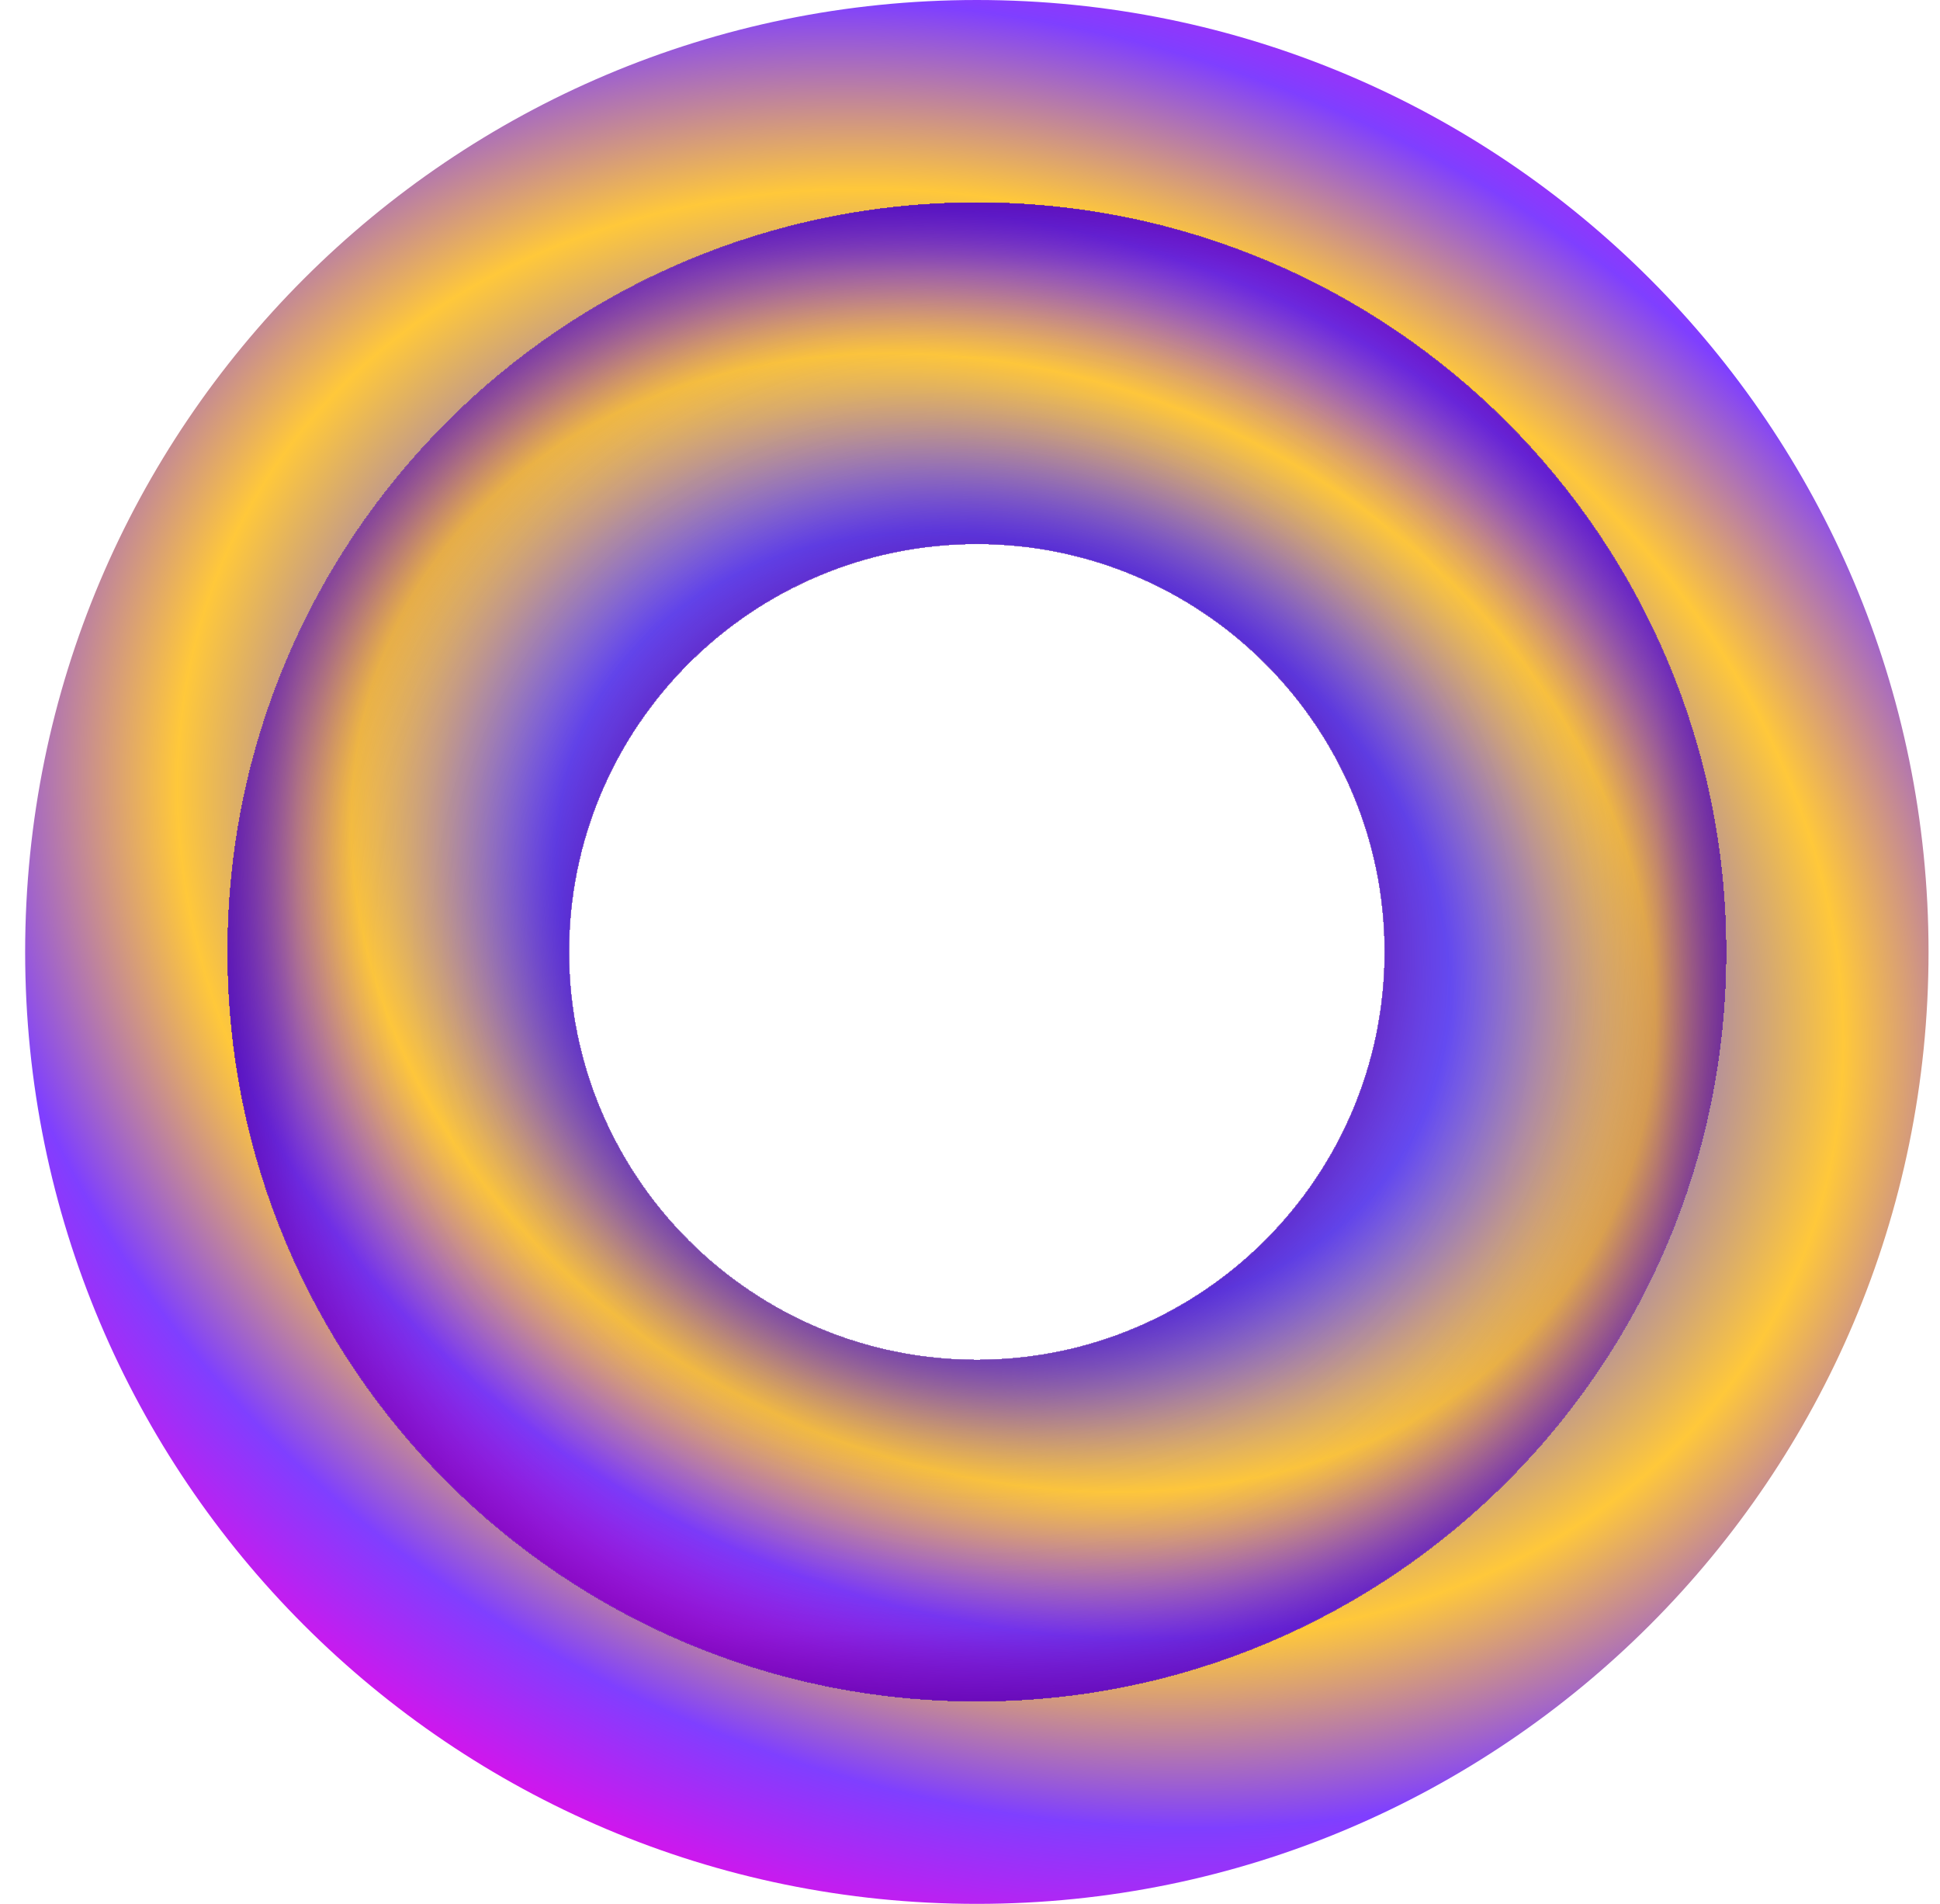
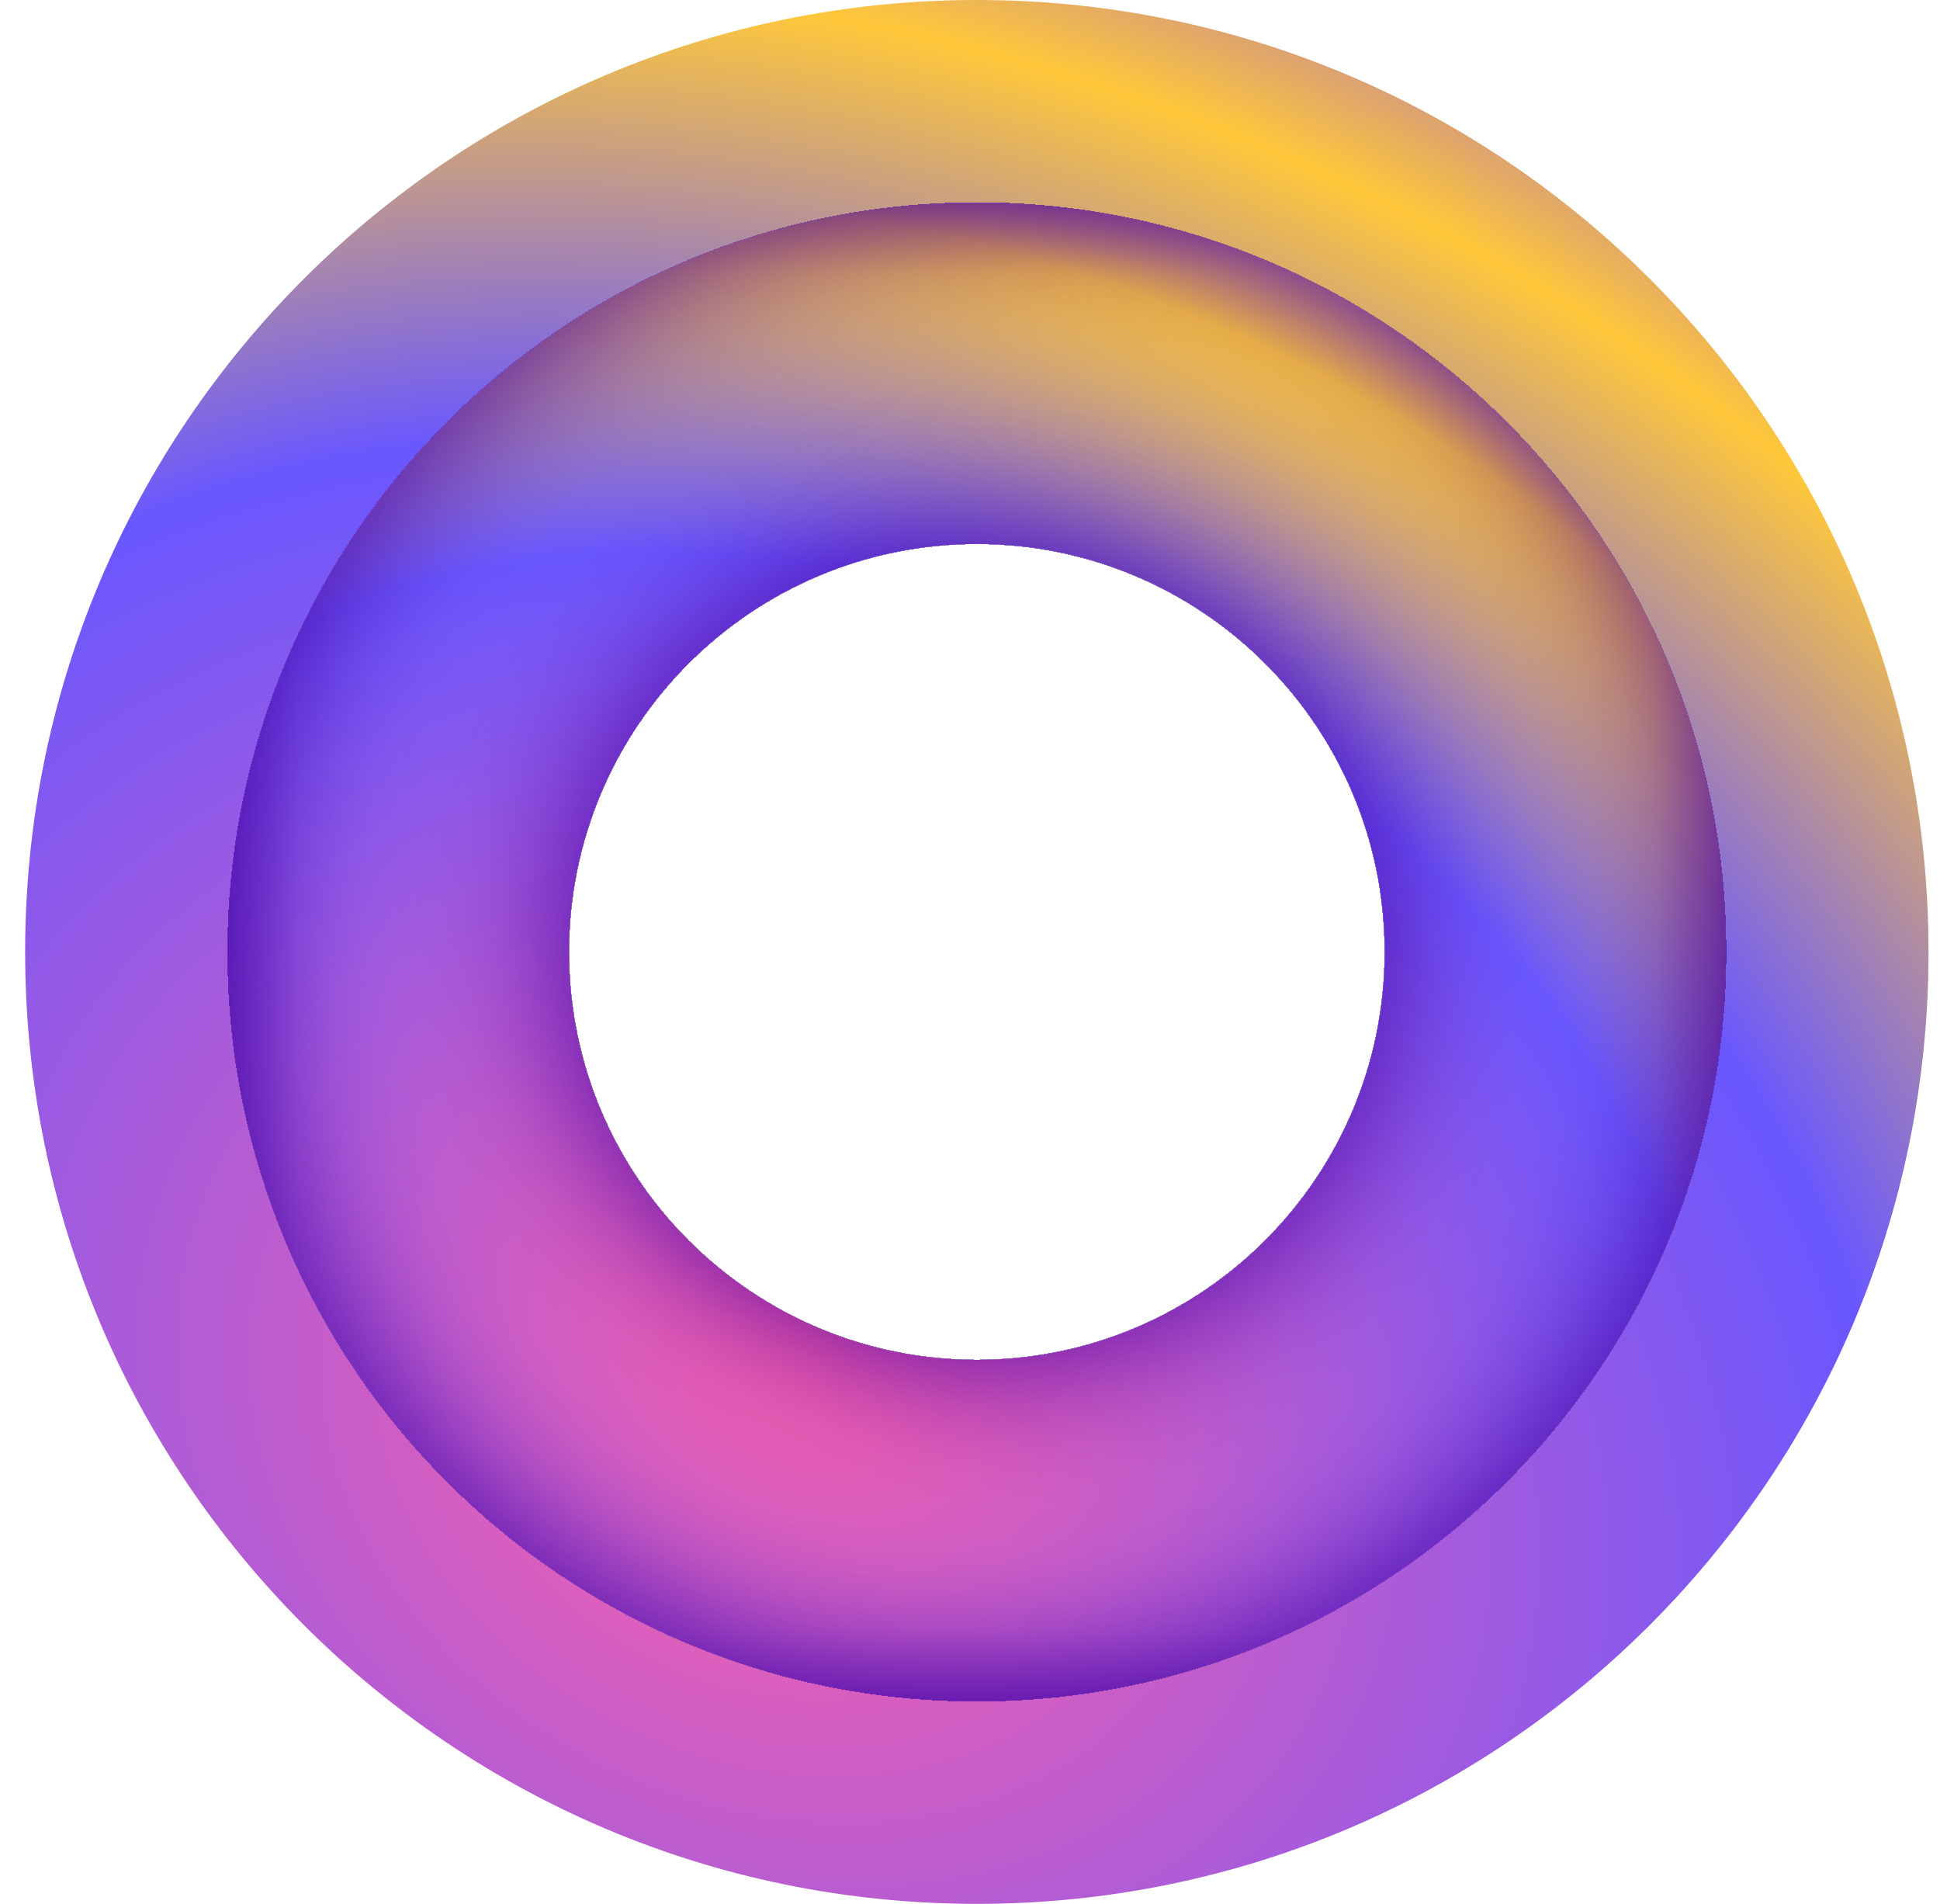
<svg xmlns="http://www.w3.org/2000/svg" width="53" height="52" viewBox="0 0 53 52" fill="none">
  <path fill-rule="evenodd" clip-rule="evenodd" d="M26.687 52C41.046 52 52.687 40.359 52.687 26C52.687 11.641 41.046 0 26.687 0C12.327 0 0.687 11.641 0.687 26C0.687 40.359 12.327 52 26.687 52ZM26.687 46.465C37.989 46.465 47.152 37.302 47.152 26C47.152 14.697 37.989 5.535 26.687 5.535C15.384 5.535 6.222 14.697 6.222 26C6.222 37.302 15.384 46.465 26.687 46.465Z" fill="url(#paint0_angular_606_97273)" />
  <g filter="url(#filter0_i_606_97273)">
    <path fill-rule="evenodd" clip-rule="evenodd" d="M26.687 46.465C37.989 46.465 47.152 37.303 47.152 26C47.152 14.698 37.989 5.535 26.687 5.535C15.384 5.535 6.222 14.698 6.222 26C6.222 37.303 15.384 46.465 26.687 46.465ZM26.687 37.143C32.841 37.143 37.83 32.154 37.83 26C37.83 19.846 32.841 14.857 26.687 14.857C20.533 14.857 15.544 19.846 15.544 26C15.544 32.154 20.533 37.143 26.687 37.143Z" fill="url(#paint1_angular_606_97273)" />
  </g>
  <defs>
    <filter id="filter0_i_606_97273" x="6.222" y="5.535" width="40.93" height="40.93" filterUnits="userSpaceOnUse" color-interpolation-filters="sRGB">
      <feFlood flood-opacity="0" result="BackgroundImageFix" />
      <feBlend mode="normal" in="SourceGraphic" in2="BackgroundImageFix" result="shape" />
      <feColorMatrix in="SourceAlpha" type="matrix" values="0 0 0 0 0 0 0 0 0 0 0 0 0 0 0 0 0 0 127 0" result="hardAlpha" />
      <feOffset />
      <feGaussianBlur stdDeviation="2.039" />
      <feComposite in2="hardAlpha" operator="arithmetic" k2="-1" k3="1" />
      <feColorMatrix type="matrix" values="0 0 0 0 0.279 0 0 0 0 0 0 0 0 0 0.633 0 0 0 1 0" />
      <feBlend mode="normal" in2="shape" result="effect1_innerShadow_606_97273" />
    </filter>
-     <radialGradient id="paint0_angular_606_97273" cx="0" cy="0" r="1" gradientUnits="userSpaceOnUse" gradientTransform="translate(27.6119 24.9822) rotate(115.362) scale(31.5379 39.2254)">
+     <radialGradient id="paint0_angular_606_97273" cx="0.5" cy="0" r="2" gradientUnits="userSpaceOnUse" gradientTransform="translate(27.6119 24.9822) rotate(115.362) scale(31.5379 39.2254)">
      <stop stop-color="#FF61A8" />
      <stop offset="0.411" stop-color="#6957FF" />
      <stop offset="0.6" stop-color="#FFC83A" />
      <stop offset="0.755" stop-color="#7F3FFF" />
      <stop offset="0.932" stop-color="#FC00E3" />
    </radialGradient>
-     <radialGradient id="paint1_angular_606_97273" cx="0" cy="0" r="1" gradientUnits="userSpaceOnUse" gradientTransform="translate(27.415 25.199) rotate(115.362) scale(24.8239 30.8749)">
+     <radialGradient id="paint1_angular_606_97273" cx="0.5" cy="0" r="2" gradientUnits="userSpaceOnUse" gradientTransform="translate(27.415 25.199) rotate(115.362) scale(24.8239 30.8749)">
      <stop stop-color="#FF61A8" />
      <stop offset="0.411" stop-color="#6957FF" />
      <stop offset="0.6" stop-color="#FFC83A" />
      <stop offset="0.755" stop-color="#7F3FFF" />
      <stop offset="0.932" stop-color="#FC00E3" />
    </radialGradient>
  </defs>
</svg>
